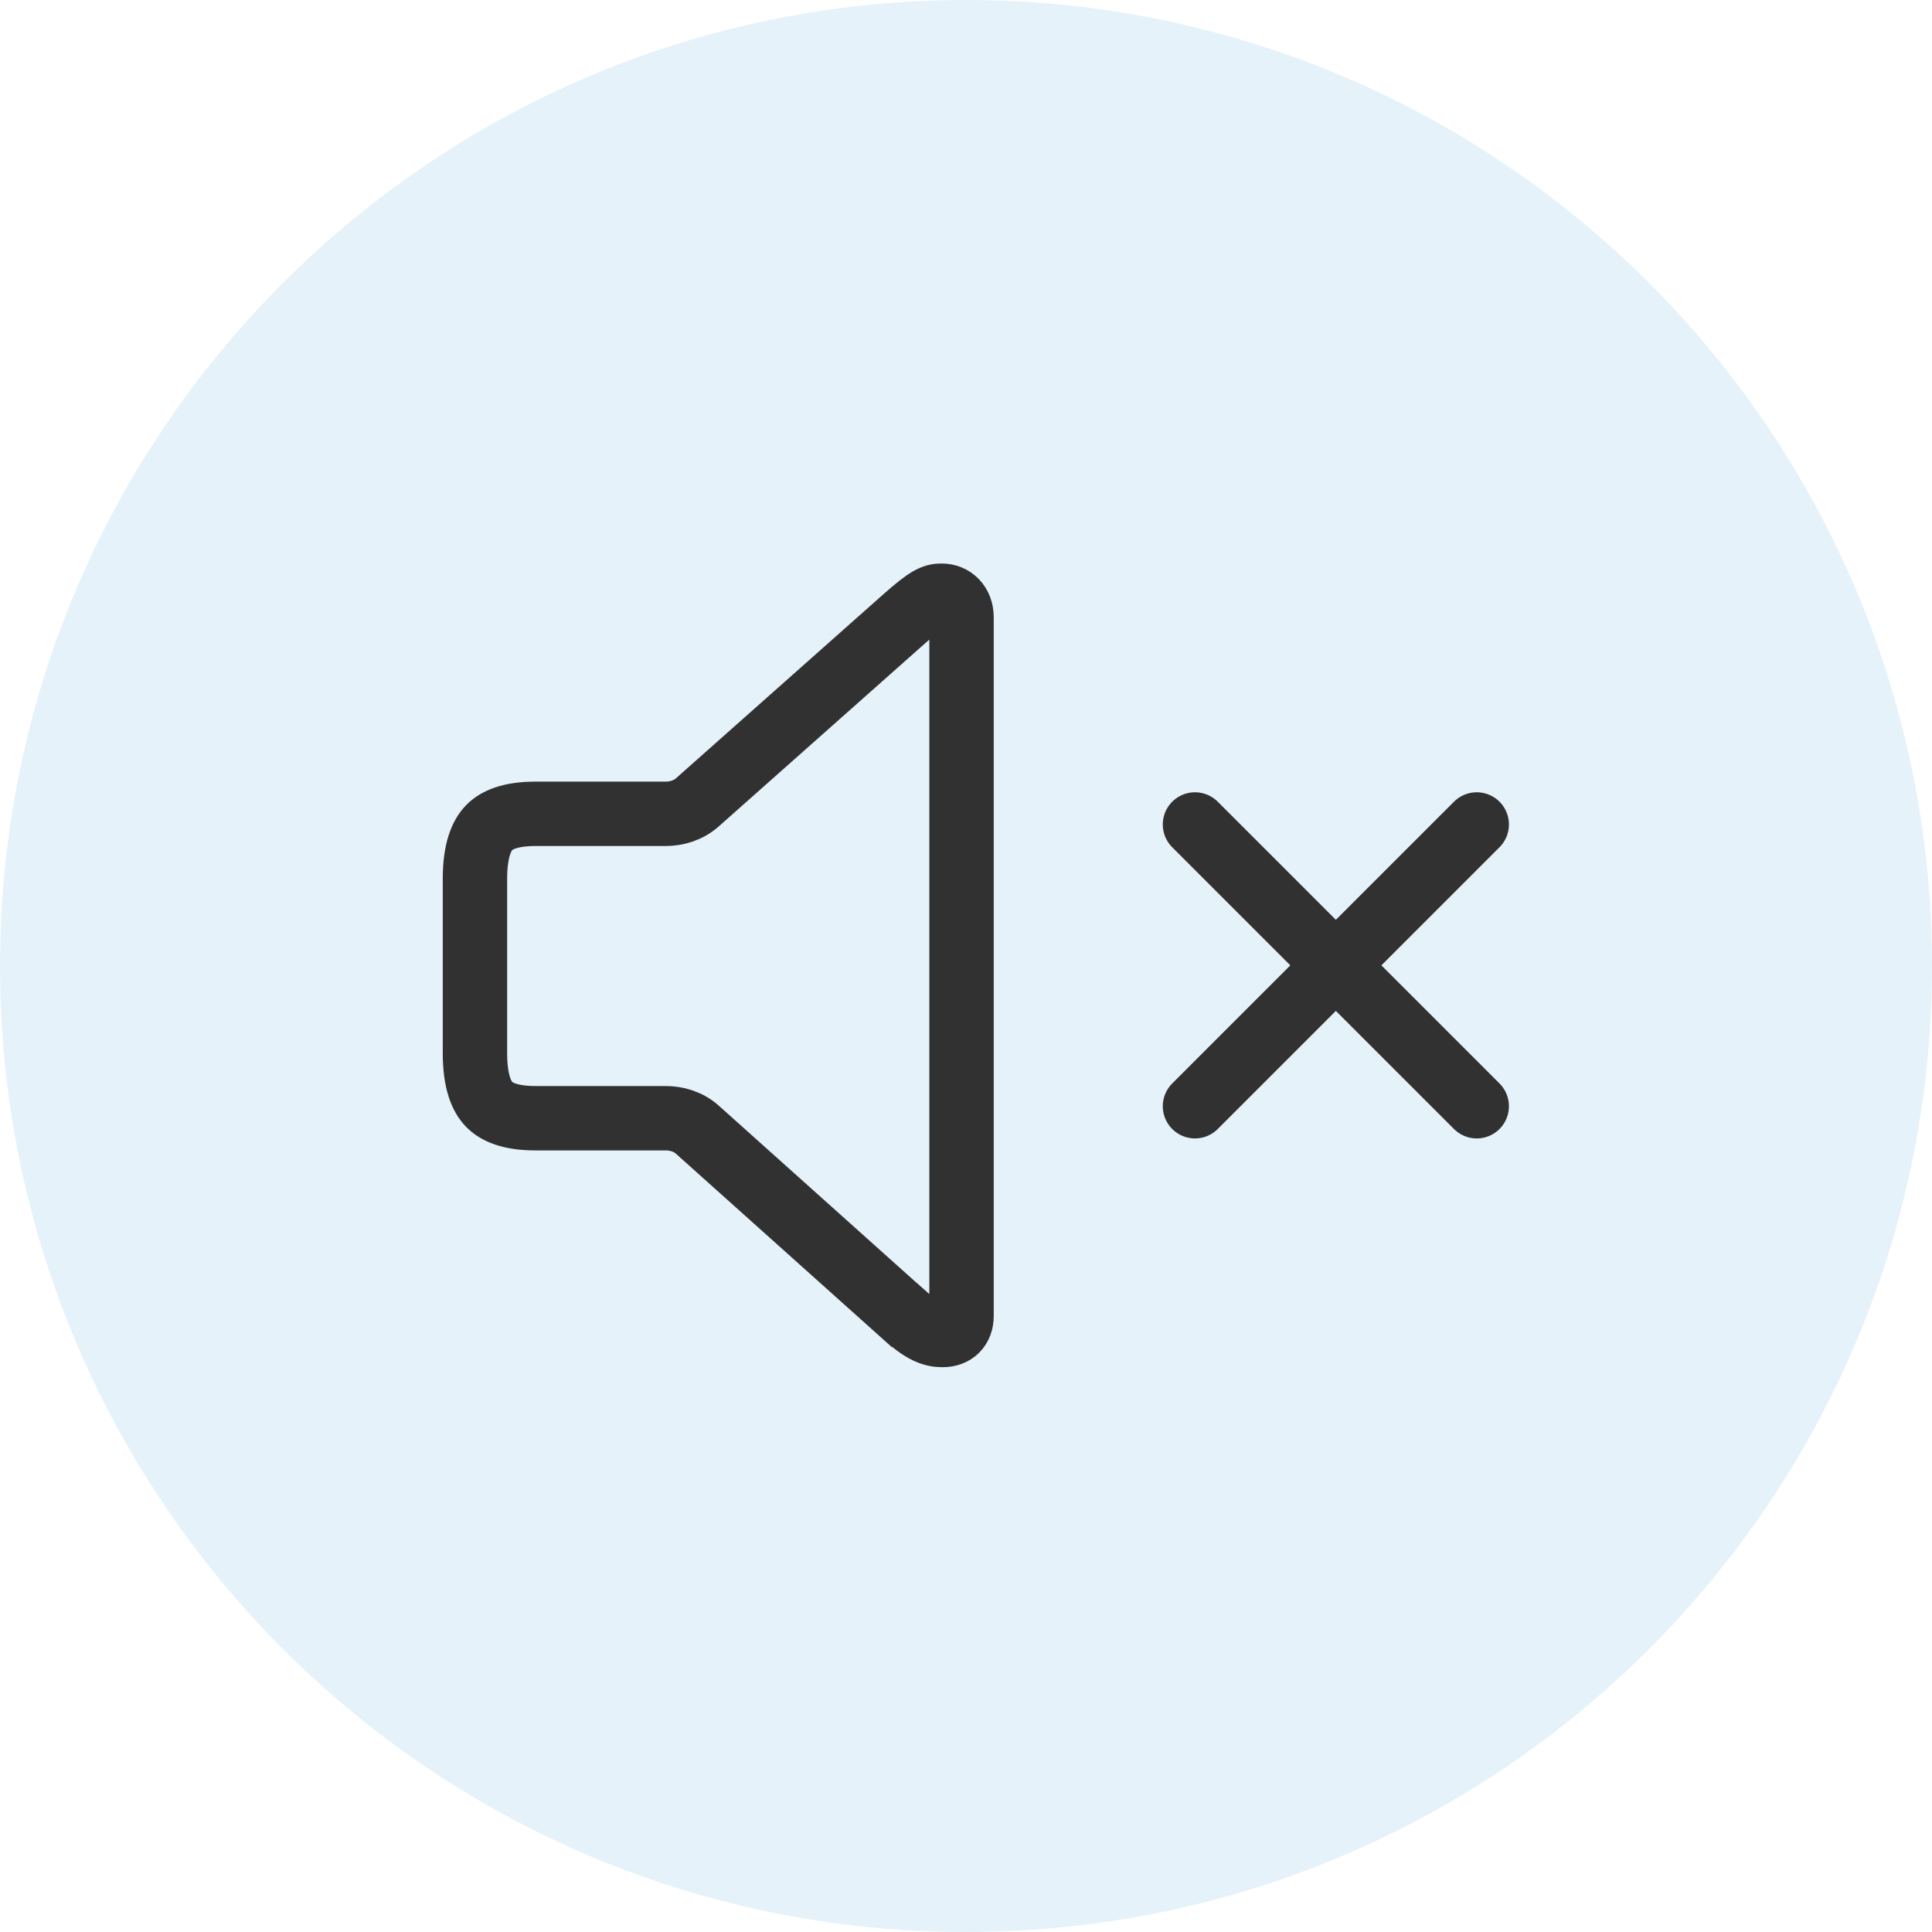
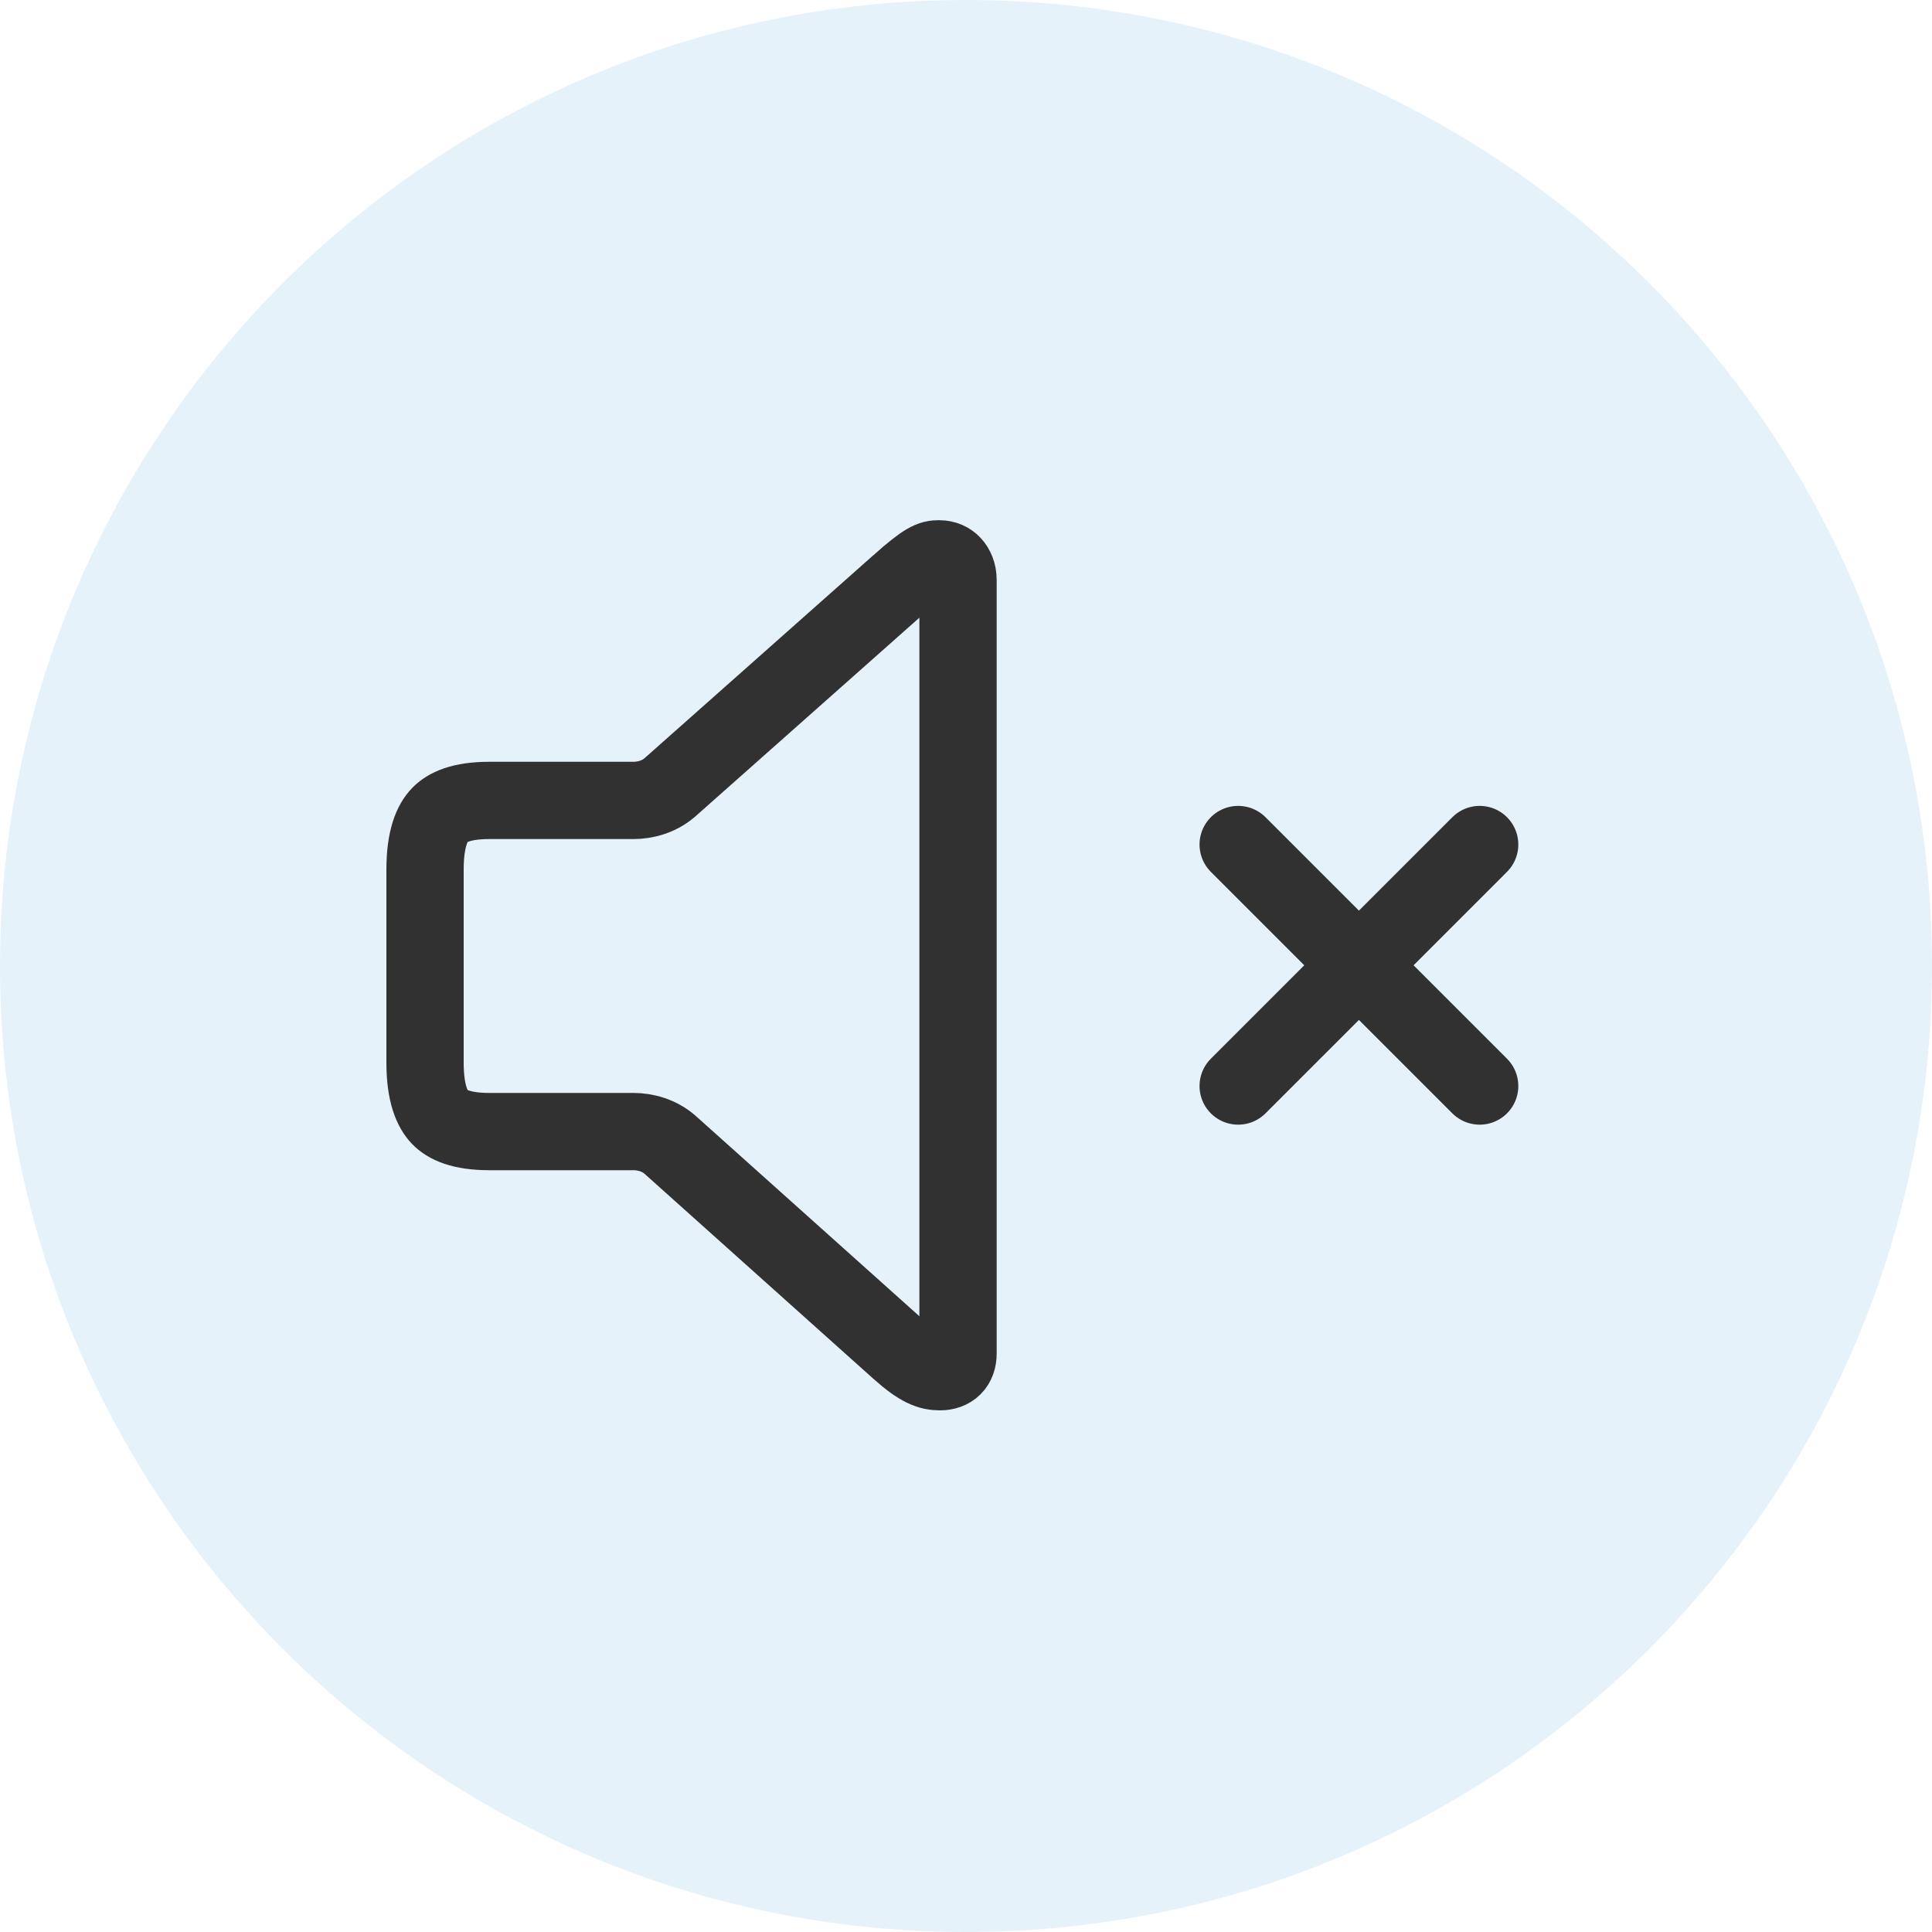
- <svg xmlns="http://www.w3.org/2000/svg" width="48" height="48" viewBox="0 0 48 48" fill="none">
-   <circle cx="24" cy="24" r="24" fill="#E6F2FA" />
-   <path d="M22.46 32.665L22.459 32.665L17.356 28.094C17.103 27.853 16.787 27.782 16.539 27.782H13.307C12.658 27.782 12.329 27.62 12.15 27.435C11.966 27.244 11.8 26.879 11.8 26.166V21.835C11.8 21.122 11.966 20.757 12.15 20.566C12.328 20.381 12.658 20.219 13.307 20.219H16.539C16.787 20.219 17.102 20.147 17.354 19.909L22.456 15.382L22.457 15.381C23.061 14.845 23.199 14.8 23.394 14.8C23.667 14.8 23.889 15.003 23.889 15.338V32.695C23.889 32.986 23.71 33.168 23.416 33.168C23.17 33.168 22.93 33.088 22.46 32.665Z" stroke="#313131" stroke-width="1.6" />
-   <path d="M36.689 27.484L29.689 20.484M36.689 20.484L29.689 27.484" stroke="#313131" stroke-width="1.6" stroke-linecap="round" />
+ <svg xmlns="http://www.w3.org/2000/svg" width="40" height="40" viewBox="0 0 40 40" fill="none">
+   <circle cx="20" cy="20" r="20" fill="#E6F2FA" />
+   <path d="M18.618 27.952L18.617 27.951L13.908 23.733C13.66 23.498 13.352 23.428 13.112 23.428H10.129C9.54 23.428 9.255 23.282 9.106 23.128C8.952 22.967 8.8 22.649 8.8 21.999V18.001C8.8 17.352 8.952 17.033 9.106 16.873C9.255 16.718 9.54 16.572 10.129 16.572H13.112C13.352 16.572 13.659 16.502 13.906 16.269L18.615 12.092L18.615 12.091C19.174 11.595 19.286 11.57 19.44 11.57C19.567 11.57 19.656 11.617 19.718 11.683C19.784 11.753 19.835 11.864 19.835 12.005V28.025C19.835 28.261 19.696 28.4 19.46 28.4C19.254 28.4 19.048 28.337 18.618 27.952Z" stroke="#313131" stroke-width="1.6" />
+   <path d="M30.635 22.485L25.635 17.485M30.635 17.485L25.635 22.485" stroke="#313131" stroke-width="1.6" stroke-linecap="round" />
</svg>
